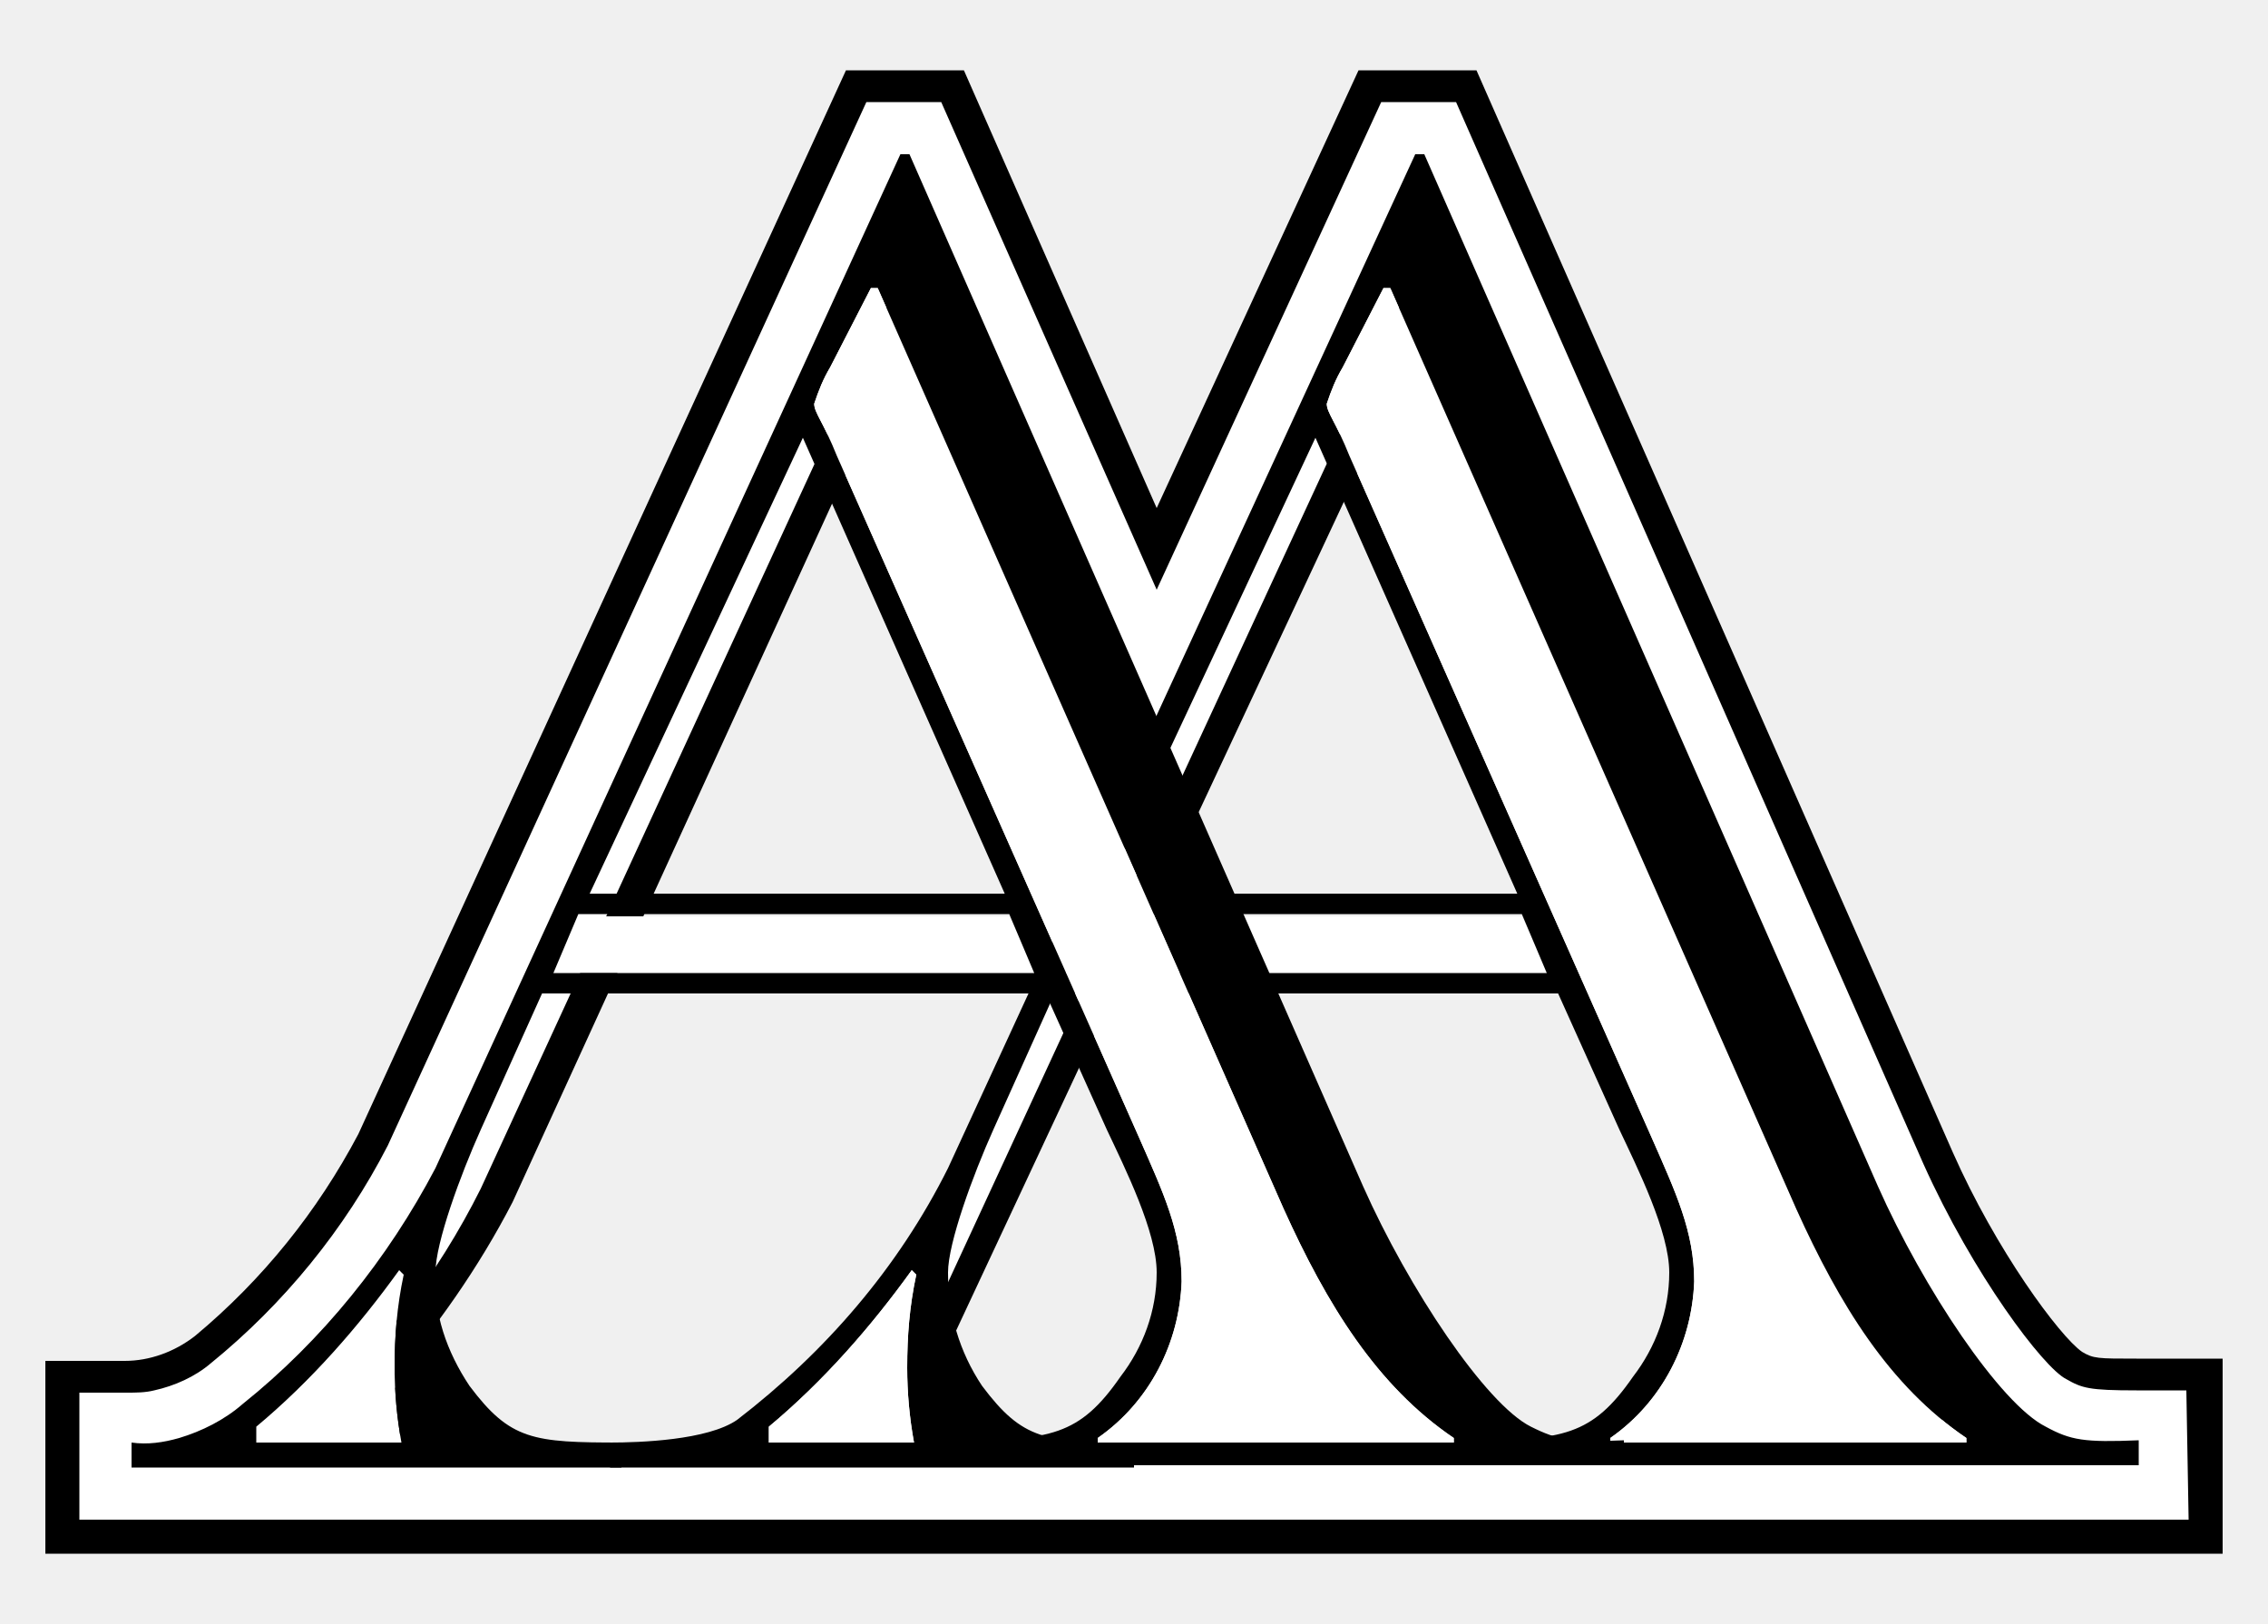
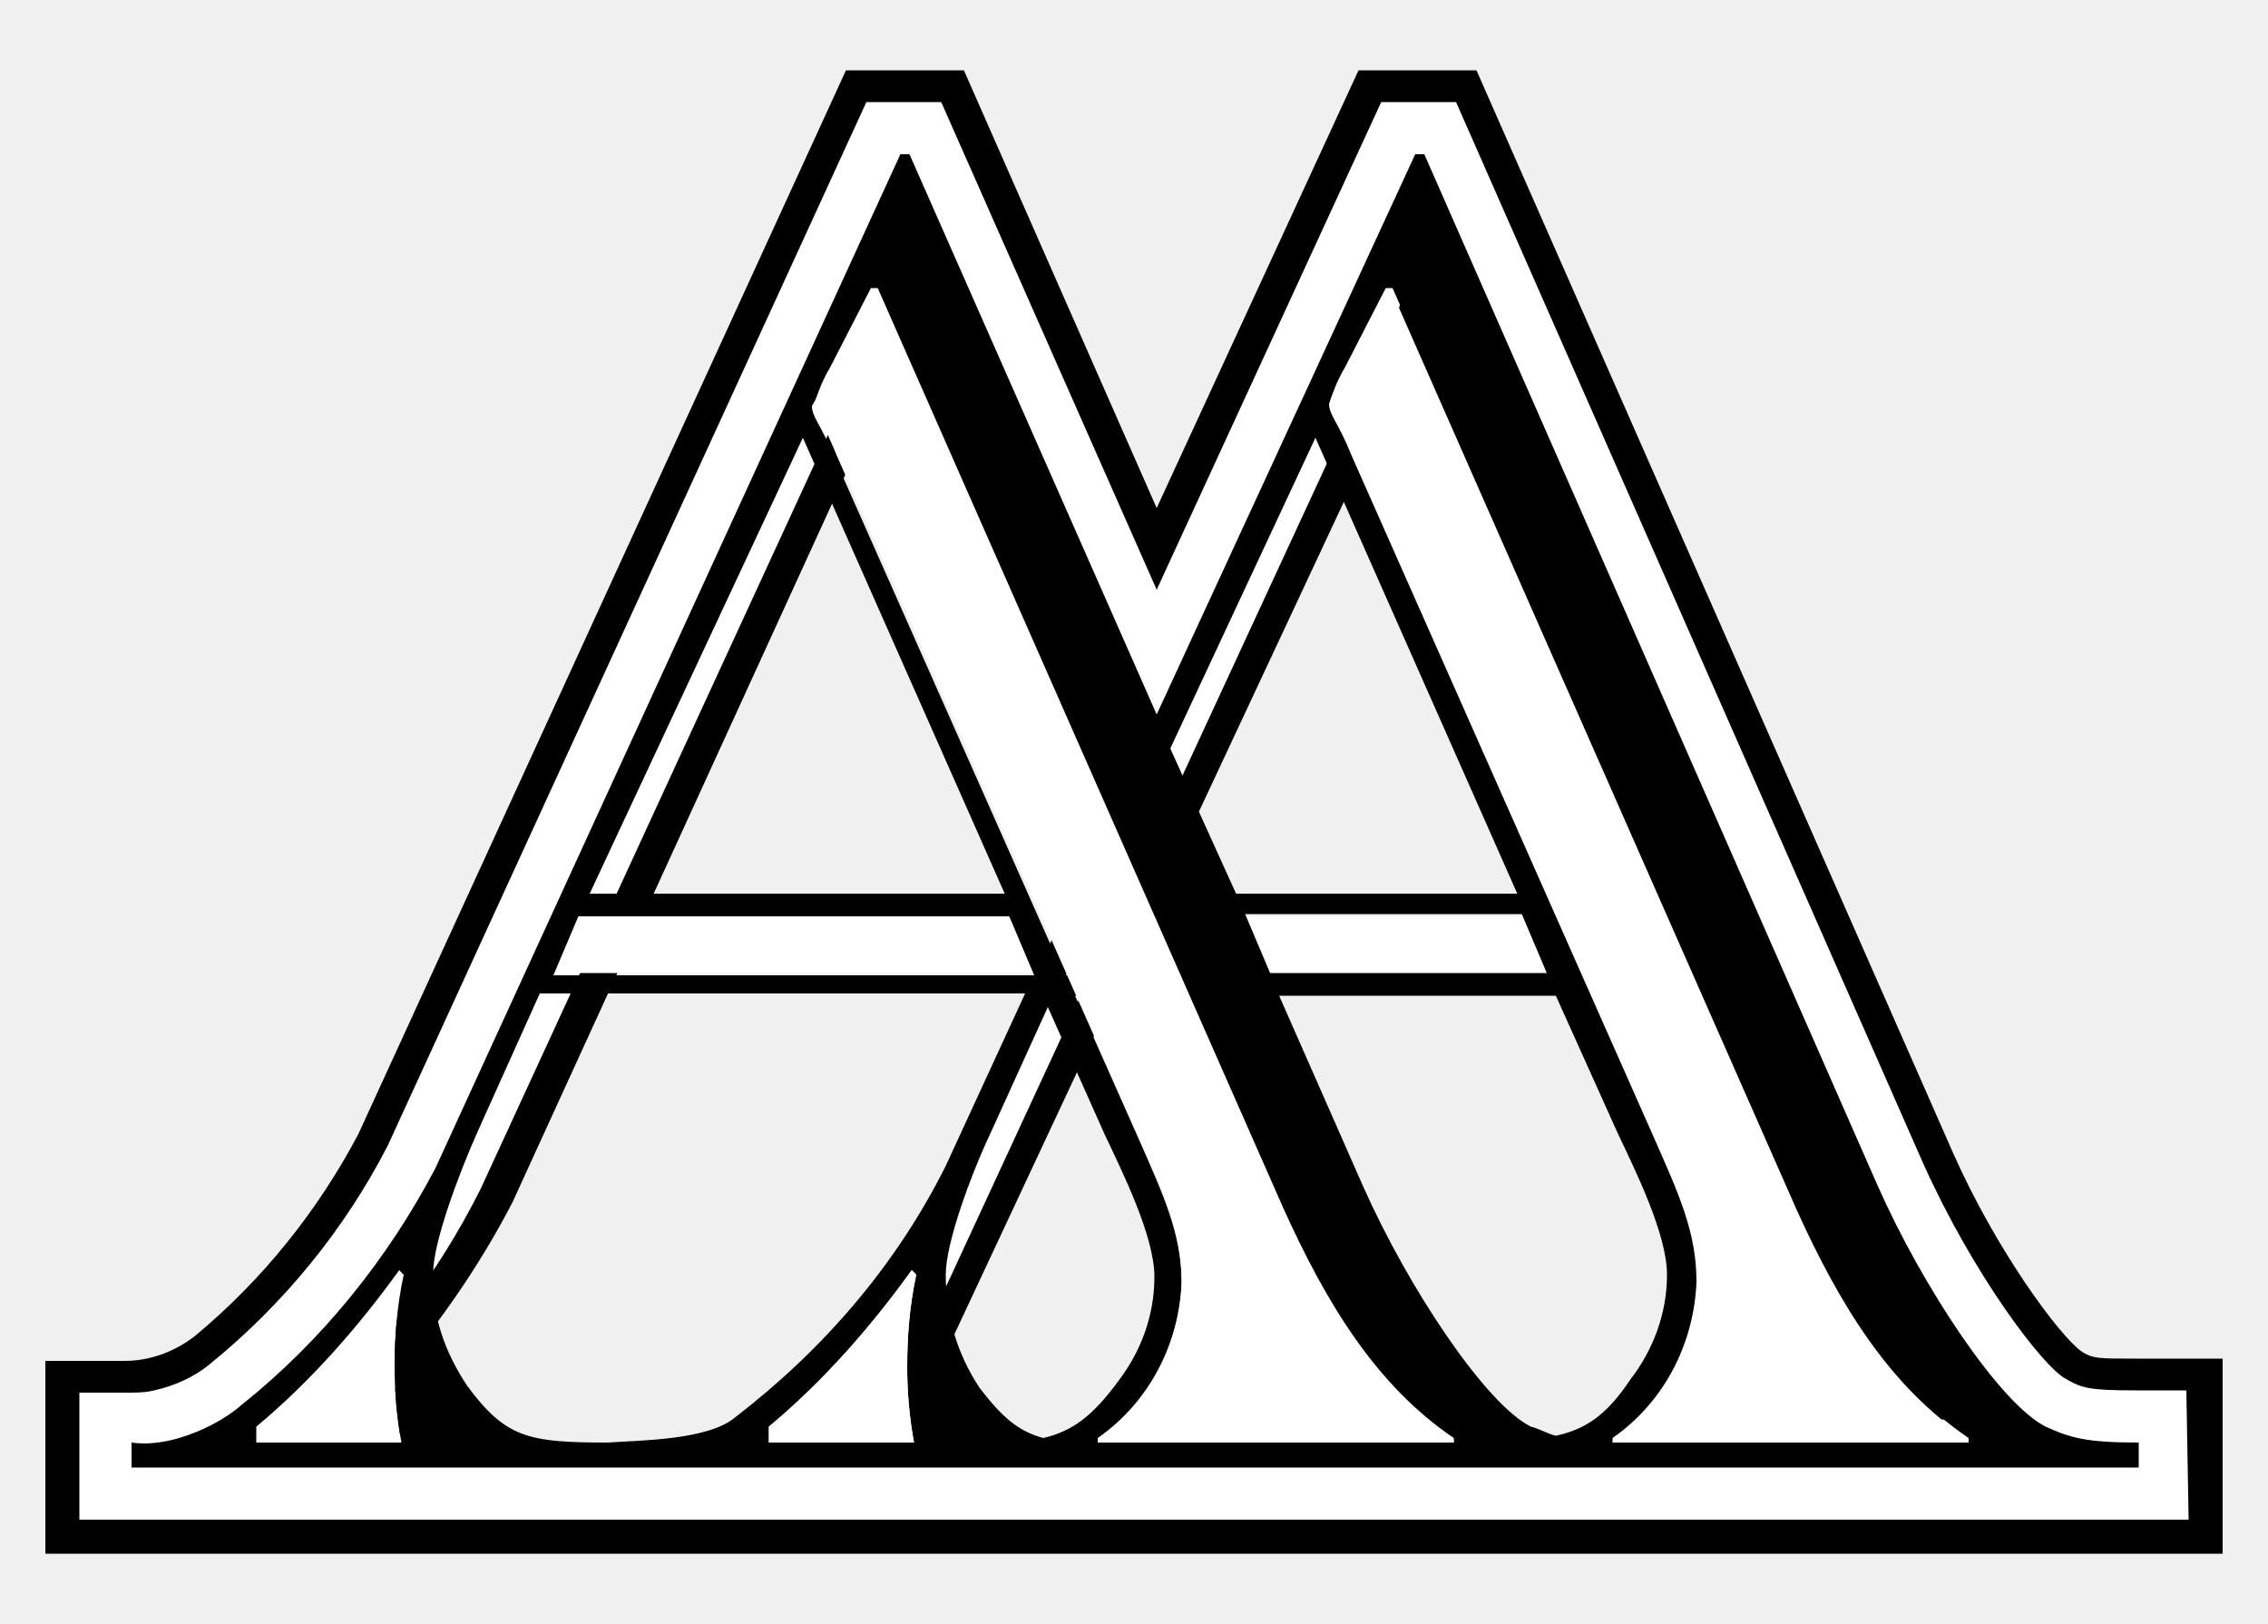
<svg xmlns="http://www.w3.org/2000/svg" version="1.1" id="Layer_1" x="0px" y="0px" viewBox="0 0 100 71.6" style="enable-background:new 0 0 100 71.6;" xml:space="preserve">
  <style type="text/css">
	.st0{fill:#FFFFFF;}
	.st1{fill:none;}
</style>
  <path d="M98,68.5H2v-8.5l3.5,0c0,0,0,0,0,0c1.1,0,2.2-0.4,3.1-1.1c3-2.5,5.4-5.5,7.2-8.9L37.3,3.1h5.2L51,22.4l8.9-19.3h5.2l21,47.7  c1.9,4.3,4.7,8.1,5.7,8.8c0.5,0.3,0.7,0.3,2.4,0.3H98V68.5z M17.1,61l5,2.9h47.1L83.4,61c-1.5-2.3-2.9-4.7-4-7.2L62.4,15.4L42,59  l-1-3.3L50.2,39L39.8,15.4L22.6,53C21.1,55.9,19.2,58.6,17.1,61z M91.8,59.6L91.8,59.6L91.8,59.6L91.8,59.6z" />
  <path class="st0" d="M96.5,67h-93v-5.6l2.1,0c0.4,0,0.8,0,1.2-0.1c0.9-0.2,1.8-0.6,2.5-1.2c3.2-2.6,5.9-5.9,7.8-9.6l21.1-46h3.3  L51,26l9.9-21.5h3.3l20.6,46.8c2.2,4.9,5.3,9,6.3,9.5l0,0c0.7,0.4,1,0.5,3.1,0.5h2.2L96.5,67z M13.5,62.5l8.6,1.6h49.8l14.5-1.6  c-2.3-2.8-4.2-6-5.7-9.3L62.5,11.8L41.4,57.4L41.1,55l9.2-19.1L39.9,11.8L21.2,52.4C19.3,56.2,16.7,59.6,13.5,62.5z" />
  <polygon class="st0" points="56,42.9 54.8,40.4 67.1,40.4 68.3,42.9 " />
  <polygon class="st0" points="24.4,42.9 25.5,40.4 44.5,40.4 45.7,42.9 " />
  <polygon class="st1" points="48.2,40.4 47,42.9 68.3,42.9 67.1,40.4 " />
  <path class="st1" d="M40.2,56c-1.8,2.6-3.9,4.9-6.3,6.9v0.7h6.4c-0.2-1.1-0.3-2.2-0.3-3.4c0-1.4,0.1-2.7,0.4-4.1L40.2,56z" />
  <polygon class="st1" points="58,19.3 48.6,39.4 66.8,39.4 " />
  <path class="st1" d="M79.2,53.4L61.3,12.8H61l-1.8,3.5c-0.3,0.5-0.5,1.1-0.7,1.6c0,0.4,0.3,0.7,1,2.3l13.3,30  c1.1,2.5,1.9,4.2,1.9,6.4c-0.1,2.8-1.4,5.3-3.7,6.9v0.2h15.7v-0.2C83.3,61.2,81.1,57.6,79.2,53.4z" />
-   <path d="M90.2,62.9c-2-1-5.4-6.1-7.4-10.6l-20-45.5h-0.4L41.8,51.5c-2.2,4.4-5.4,8.1-9.3,11.1c-1.3,0.9-4.3,1-5.6,1v1.1h23.1v-1.1  c-3.9,0-4.9-0.1-6.7-2.5c-1-1.5-1.5-3.2-1.5-5c0-1.3,1.1-4.3,2-6.3l2.7-6h22.2l2.7,6c0.8,1.7,2.2,4.5,2.2,6.3c0,1.7-0.6,3.3-1.6,4.6  c-1.8,2.6-3.1,2.8-7.2,2.8v1.1h29.5v-1.1C91.9,63.6,91.3,63.5,90.2,62.9z M40.3,63.6h-6.4v-0.7c2.4-2,4.5-4.4,6.3-6.9l0.2,0.2  c-0.3,1.4-0.4,2.7-0.4,4.1C40,61.4,40.1,62.5,40.3,63.6z M58,19.3l8.9,20.1H48.6L58,19.3z M47,42.9l1.1-2.6h19l1.1,2.6H47z   M86.7,63.6H71v-0.2c2.3-1.6,3.6-4.2,3.7-6.9c0-2.2-0.8-3.9-1.9-6.4l-13.3-30c-0.6-1.5-1-1.9-1-2.3c0.2-0.6,0.4-1.1,0.7-1.6l1.8-3.5  h0.3l17.9,40.6c1.9,4.2,4.1,7.8,7.5,10.1V63.6z" />
  <path class="st0" d="M86.7,63.6H71v-0.2c2.3-1.6,3.6-4.2,3.7-6.9c0-2.2-0.8-3.9-1.9-6.4l-13.3-30c-0.6-1.5-1-1.9-1-2.3  c0.2-0.6,0.4-1.1,0.7-1.6l1.8-3.5h0.3l17.9,40.6c1.9,4.2,4.1,7.8,7.5,10.1V63.6z" />
  <path class="st0" d="M17.7,63.6h-6.4v-0.7c2.4-2,4.5-4.4,6.3-6.9l0.2,0.2c-0.3,1.4-0.4,2.7-0.4,4.1C17.4,61.4,17.5,62.5,17.7,63.6z" />
  <polygon class="st1" points="25.5,40.4 24.4,42.9 45.7,42.9 44.5,40.4 " />
  <path class="st1" d="M17.6,56c-1.8,2.6-3.9,4.9-6.3,6.9v0.7h6.4c-0.2-1.1-0.3-2.2-0.3-3.4c0-1.4,0.1-2.7,0.4-4.1L17.6,56z" />
  <polygon class="st1" points="35.4,19.3 26,39.4 44.2,39.4 " />
  <path class="st1" d="M56.6,53.4L38.7,12.8h-0.3l-1.8,3.5c-0.3,0.5-0.5,1.1-0.7,1.6c0,0.4,0.3,0.7,1,2.3l13.3,30  c1.1,2.5,1.9,4.2,1.9,6.4c-0.1,2.8-1.4,5.3-3.7,6.9v0.2h15.7v-0.2C60.7,61.2,58.4,57.6,56.6,53.4z" />
-   <path d="M67.5,62.9c-2-1-5.4-6.1-7.4-10.6l-20-45.5h-0.4L19.2,51.5c-2.1,4-5,7.6-8.5,10.4c-0.8,0.7-1.8,1.2-2.8,1.5  c-0.7,0.2-1.4,0.3-2.1,0.2v1.1h21.6v-1.1c-3.9,0-4.9-0.1-6.7-2.5c-1-1.5-1.6-3.2-1.5-5c0-1.3,1.1-4.3,2-6.3l2.7-6h22.2l2.7,6  c0.8,1.7,2.2,4.5,2.2,6.3c0,1.7-0.6,3.3-1.6,4.6c-1.8,2.6-3.1,2.8-7.2,2.8v1.1h29.4v-1.1C69.3,63.6,68.7,63.5,67.5,62.9z M17.7,63.6  h-6.4v-0.7c2.4-2,4.5-4.4,6.3-6.9l0.2,0.2c-0.3,1.4-0.4,2.7-0.4,4.1C17.4,61.4,17.5,62.5,17.7,63.6z M35.4,19.3l8.9,20.1H26  L35.4,19.3z M24.4,42.9l1.1-2.6h19l1.1,2.6H24.4z M64.1,63.6H48.4v-0.2c2.3-1.6,3.6-4.2,3.7-6.9c0-2.2-0.8-3.9-1.9-6.4l-13.3-30  c-0.6-1.5-1-1.9-1-2.3c0.2-0.6,0.4-1.1,0.7-1.6l1.8-3.5h0.3l17.9,40.6c1.9,4.2,4.1,7.8,7.5,10.1L64.1,63.6z" />
+   <path d="M94.3,63.6c-2.3,0-3-0.2-4.1-0.7c-2-1-5.4-6.1-7.4-10.6l-20-45.5h-0.4L51,31.5L40.1,6.8h-0.4L19.2,51.5  c-2.1,4-5,7.6-8.5,10.4c-0.8,0.7-1.8,1.2-2.8,1.5c-0.7,0.2-1.4,0.3-2.1,0.2v1.1l88.5,0V63.6z M58,19.3l8.9,20.1H54.5L51.6,33  L58,19.3z M68.6,63.3c-0.4-0.1-0.7-0.3-1.1-0.4c-2-1-5.4-6.1-7.4-10.6l-3.7-8.4h12.2l2.7,6c0.8,1.7,2.2,4.5,2.2,6.3  c0,1.7-0.6,3.3-1.6,4.6C70.9,62.3,70,63,68.6,63.3z M56,42.9l-1.1-2.6h12.2l1.1,2.6H56z M50.9,40.4l1.1,2.6h-5l1.1-2.6H50.9z   M48.6,39.4l0.9-2l0.9,2H48.6z M36.6,16.3l1.8-3.5h0.3l10.2,23.2l-2.6,5.6l-9.5-21.4c-0.6-1.5-1-1.8-1-2.3  C36.1,17.4,36.4,16.8,36.6,16.3z M35.4,19.3l8.9,20.1H26L35.4,19.3z M25.5,40.4h19l1.1,2.6H24.4L25.5,40.4z M17.7,63.6h-6.4v-0.7  c2.4-2,4.5-4.4,6.3-6.9l0.2,0.2c-0.3,1.4-0.4,2.7-0.4,4.1C17.4,61.4,17.5,62.5,17.7,63.6z M26.8,63.6L26.8,63.6  c-3.5,0-4.5-0.2-6.2-2.5c-1-1.5-1.6-3.2-1.5-5c0-1.3,1.1-4.3,2-6.3l2.7-6h21.4l-3.5,7.6c-2.2,4.4-5.4,8.1-9.3,11.1  C31.2,63.5,28.2,63.5,26.8,63.6z M40.3,63.6h-6.4v-0.7c2.4-2,4.5-4.4,6.3-6.9l0.2,0.2c-0.3,1.4-0.4,2.7-0.4,4.1  C40,61.4,40.1,62.5,40.3,63.6z M43.7,49.9l2.5-5.5l2.5,5.6c0.8,1.7,2.2,4.5,2.2,6.3c0,1.7-0.6,3.3-1.6,4.6c-1.1,1.5-2,2.2-3.3,2.5  c-1.1-0.3-1.8-0.9-2.8-2.2c-1-1.5-1.5-3.2-1.5-5C41.7,54.8,42.8,51.8,43.7,49.9z M64.1,63.6H49.9c-0.6,0-1.1,0-1.5,0v-0.1  c2.3-1.6,3.6-4.2,3.7-6.9c0-2.2-0.8-3.9-1.9-6.4l-2.8-6.3h5l4.2,9.5c1.9,4.2,4.1,7.8,7.5,10.1L64.1,63.6z M86.7,63.6h-15  c-0.2,0-0.4,0-0.6,0v-0.2c2.3-1.6,3.6-4.2,3.7-6.9c0-2.2-0.8-3.9-1.9-6.4l-13.3-30c-0.6-1.5-1-1.8-1-2.3c0.2-0.6,0.4-1.1,0.7-1.6  l1.8-3.5h0.3l17.9,40.6c1.9,4.2,4.1,7.8,7.5,10.1V63.6z" />
  <path class="st0" d="M64.1,63.6H48.4v-0.2c2.3-1.6,3.6-4.2,3.7-6.9c0-2.2-0.8-3.9-1.9-6.4l-13.3-30c-0.6-1.5-1-1.9-1-2.3  c0.2-0.6,0.4-1.1,0.7-1.6l1.8-3.5h0.3l17.9,40.6c1.9,4.2,4.1,7.8,7.5,10.1L64.1,63.6z" />
  <path class="st0" d="M40.3,63.6h-6.4v-0.7c2.4-2,4.5-4.4,6.3-6.9l0.2,0.2c-0.3,1.4-0.4,2.7-0.4,4.1C40,61.4,40.1,62.5,40.3,63.6z" />
</svg>
